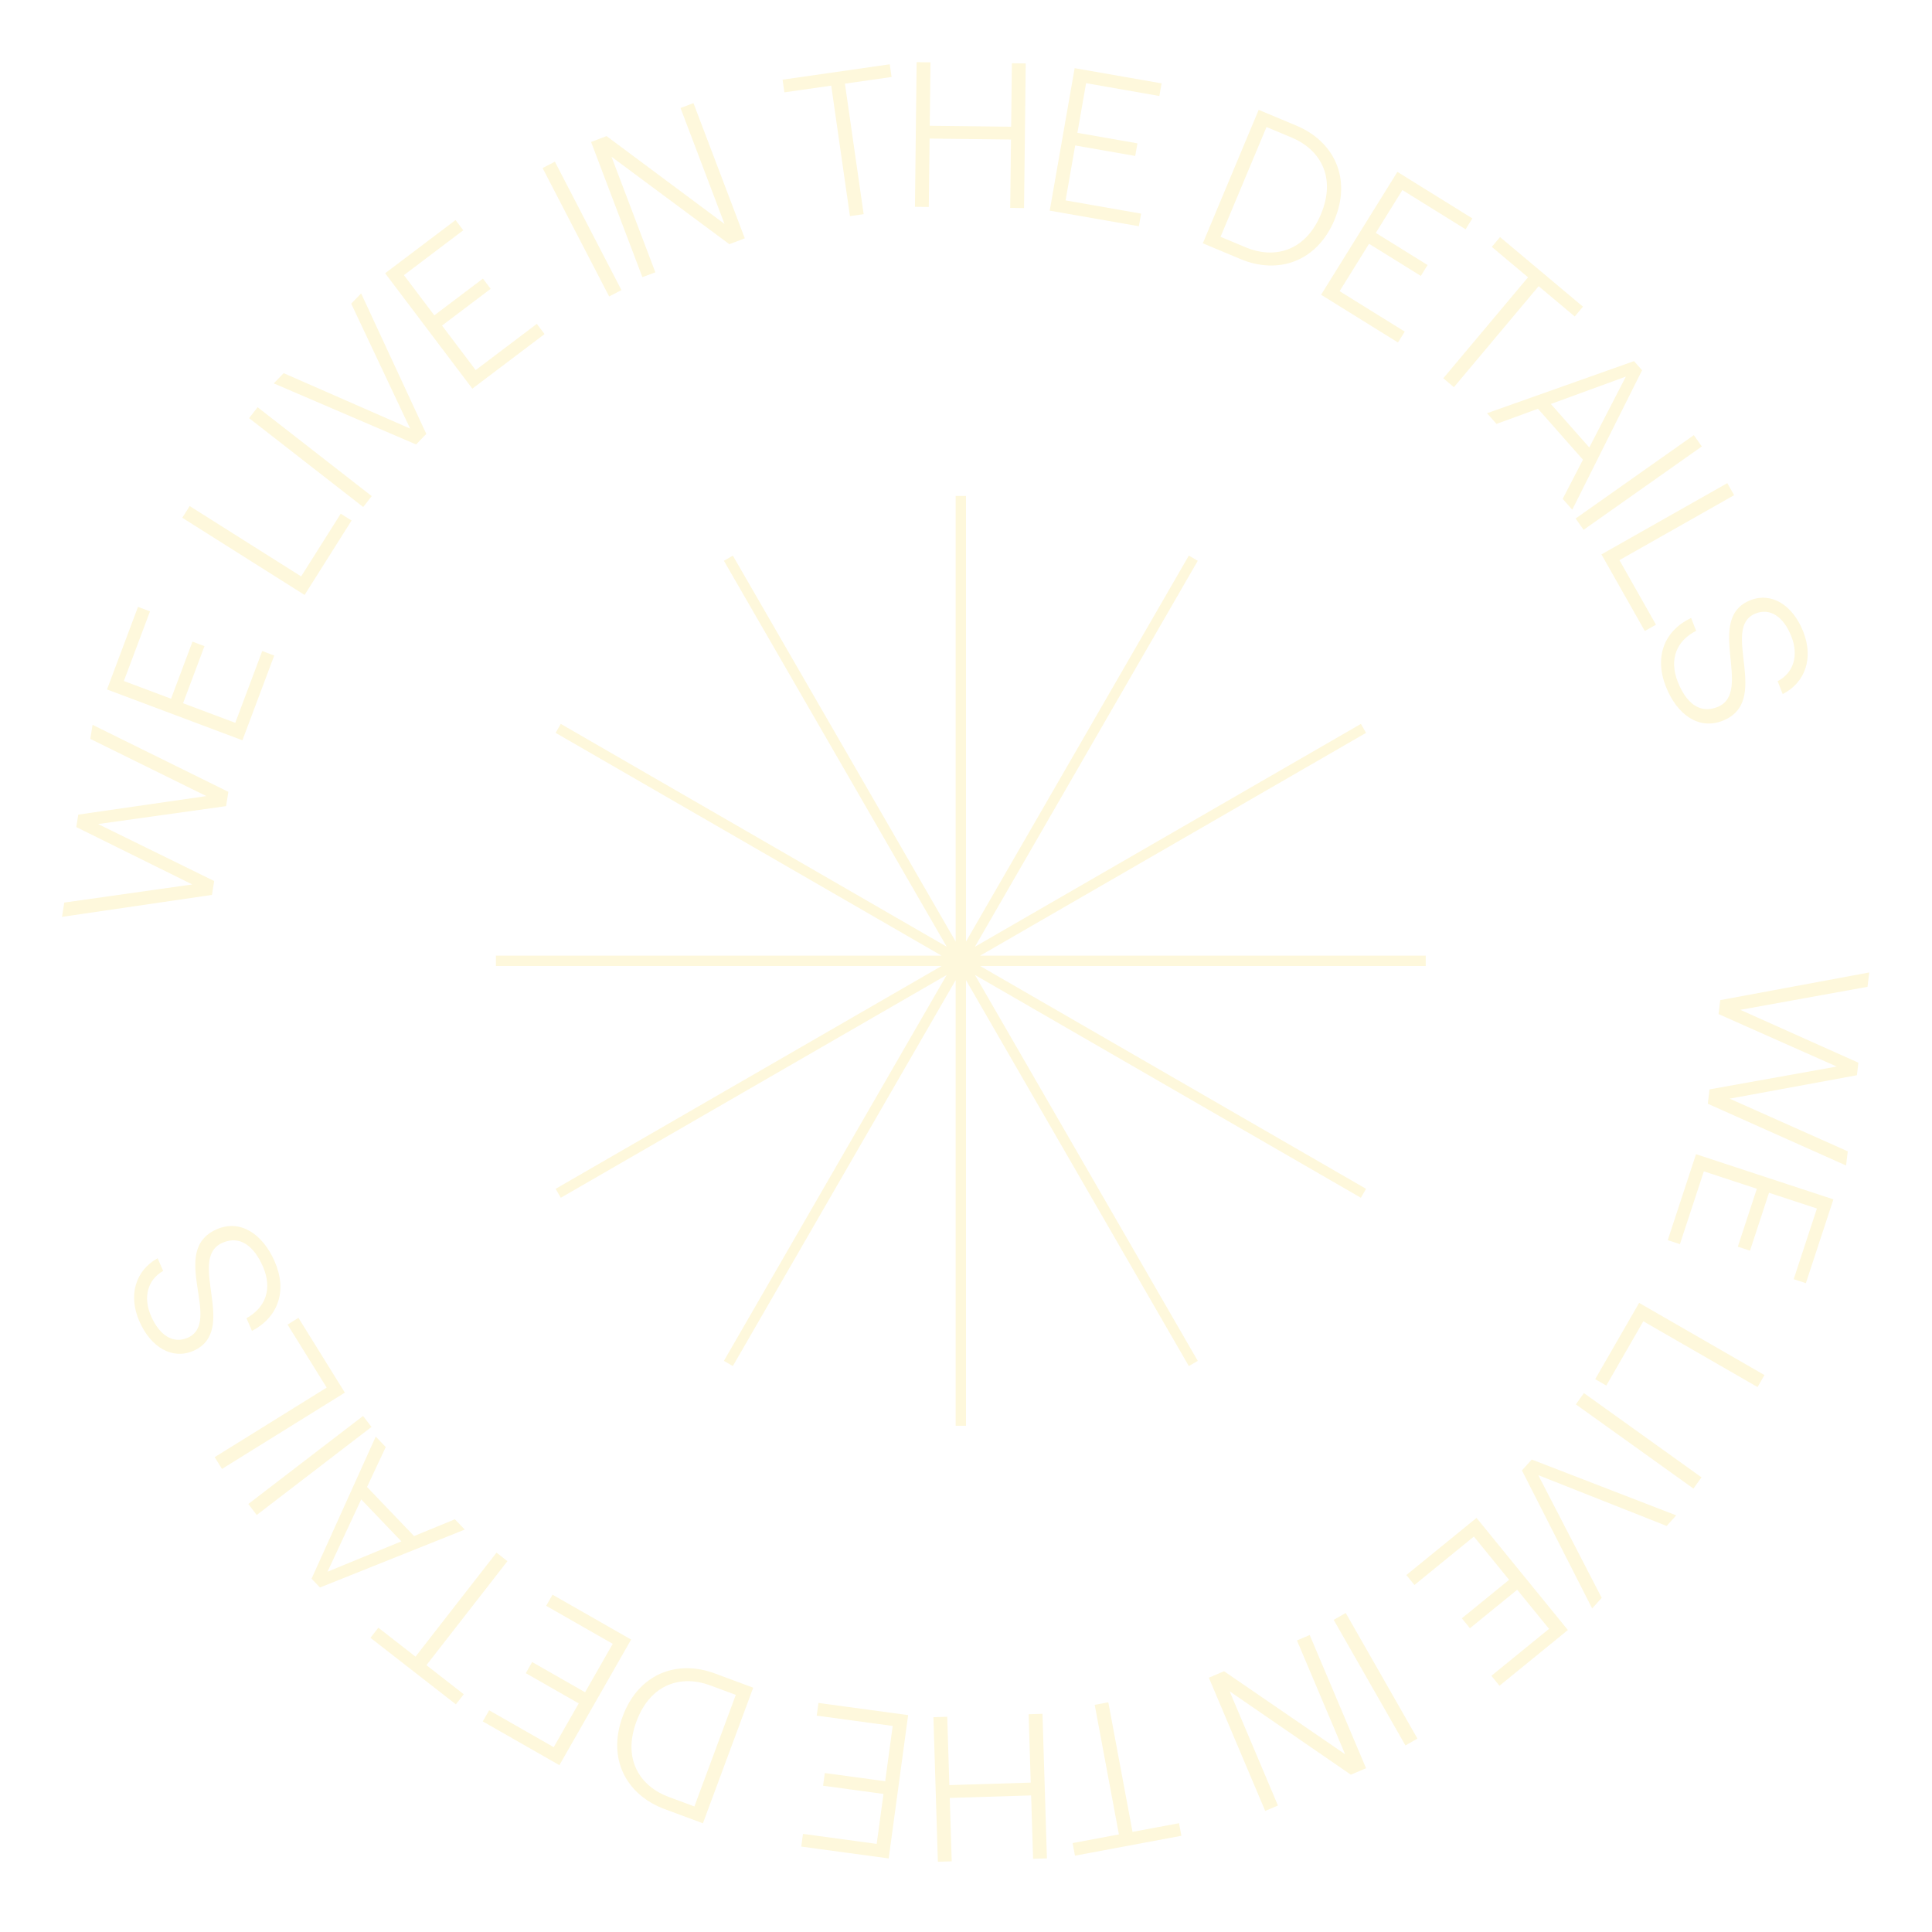
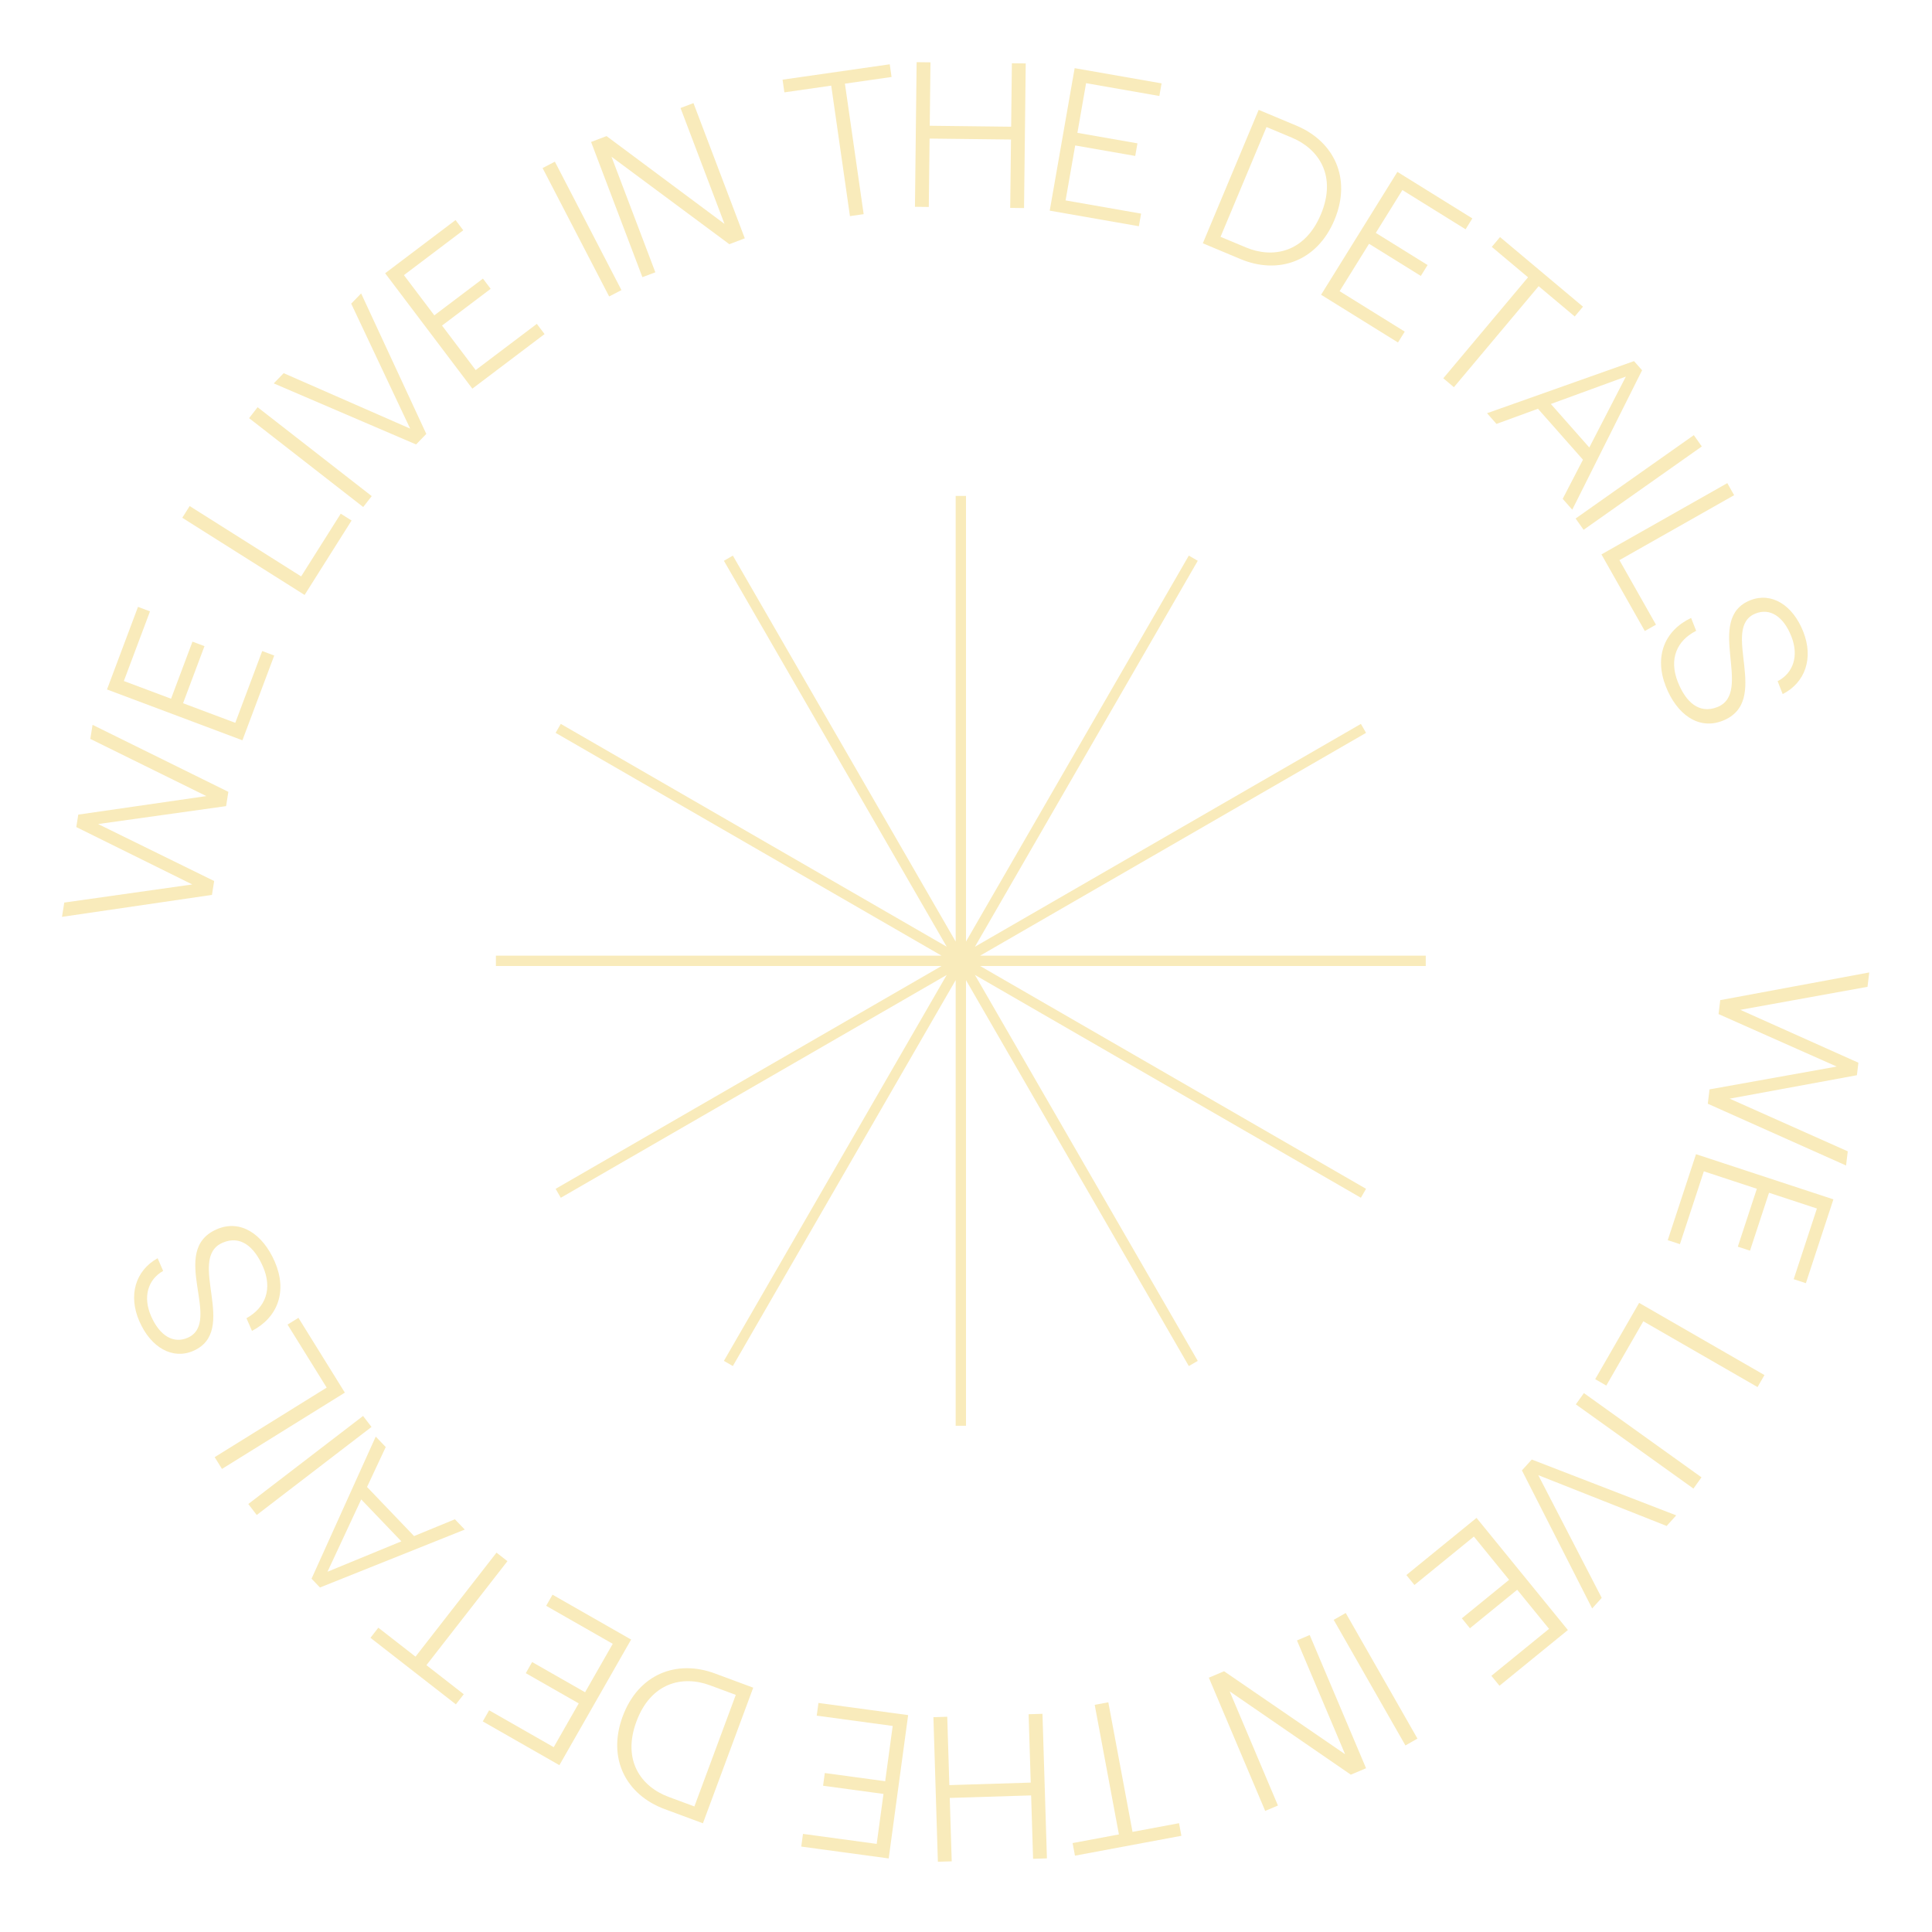
<svg xmlns="http://www.w3.org/2000/svg" viewBox="0 0 187 187" fill="none" class="contact__Details-sc-nauuem-5 dVmDbA">
-   <path d="M166.341 98.154L177.777 103.233L165.466 105.442L165.299 106.832L178.682 112.81L178.847 111.439L167.413 106.34L179.731 104.072L179.876 102.861L168.445 97.742L180.758 95.514L180.925 94.124L166.503 96.804L166.341 98.154Z" fill="#FEF8DC" />
-   <path d="M161.422 120.037L162.6 120.424L164.917 113.375L170.047 115.062L168.205 120.667L169.383 121.054L171.225 115.449L175.861 116.973L173.613 123.813L174.791 124.2L177.457 116.087L164.158 111.715L161.422 120.037Z" fill="#FEF8DC" />
-   <path d="M154.4 133.491L155.474 134.11L159.058 127.888L170.115 134.256L170.784 133.095L158.652 126.108L154.4 133.491Z" fill="#FEF8DC" />
-   <path d="M152.527 135.929L163.909 144.081L164.689 142.992L153.308 134.839L152.527 135.929Z" fill="#FEF8DC" />
-   <path d="M147.309 142.323L154.106 155.684L155.031 154.66L148.89 142.781L161.318 147.699L162.243 146.674L148.26 141.269L147.309 142.323Z" fill="#FEF8DC" />
-   <path d="M136.122 152.45L136.905 153.412L142.658 148.725L146.068 152.912L141.494 156.638L142.277 157.6L146.852 153.873L149.934 157.657L144.351 162.204L145.135 163.166L151.756 157.772L142.914 146.918L136.122 152.45Z" fill="#FEF8DC" />
-   <path d="M129.09 156.787L136.033 168.944L137.196 168.28L130.254 156.122L129.09 156.787Z" fill="#FEF8DC" />
-   <path d="M125.534 158.778L130.193 169.793L118.479 161.762L117.005 162.385L122.459 175.279L123.693 174.757L119.019 163.705L130.748 171.773L132.222 171.15L126.768 158.256L125.534 158.778Z" fill="#FEF8DC" />
-   <path d="M105.958 165.013L108.301 177.556L103.818 178.393L104.046 179.612L114.348 177.688L114.12 176.469L109.618 177.31L107.275 164.767L105.958 165.013Z" fill="#FEF8DC" />
-   <path d="M91.928 174.023L99.804 173.779L99.993 179.916L101.333 179.875L100.901 165.882L99.561 165.923L99.766 172.54L91.889 172.783L91.685 166.166L90.346 166.208L90.778 180.201L92.117 180.16L91.928 174.023Z" fill="#FEF8DC" />
-   <path d="M79.219 164.83L79.052 166.059L86.405 167.056L85.679 172.407L79.833 171.614L79.666 172.843L85.513 173.636L84.856 178.472L77.722 177.504L77.555 178.732L86.018 179.88L87.9 166.007L79.219 164.83Z" fill="#FEF8DC" />
-   <path d="M69.192 161.974C65.498 160.604 61.793 162.024 60.27 166.131C58.747 170.237 60.629 173.73 64.323 175.101L68.036 176.478L72.905 163.352L69.192 161.974ZM67.211 174.849L64.717 173.924C62.054 172.936 60.203 170.394 61.601 166.625C62.999 162.856 66.061 162.135 68.724 163.123L71.218 164.048L67.211 174.849Z" fill="#FEF8DC" />
-   <path d="M53.479 154.351L52.864 155.428L59.308 159.107L56.63 163.796L51.506 160.871L50.892 161.948L56.015 164.873L53.595 169.111L47.343 165.541L46.728 166.617L54.144 170.852L61.086 158.695L53.479 154.351Z" fill="#FEF8DC" />
-   <path d="M48.057 150.282L40.217 160.349L36.619 157.547L35.857 158.525L44.125 164.965L44.887 163.987L41.274 161.172L49.115 151.106L48.057 150.282Z" fill="#FEF8DC" />
-   <path d="M36.368 139.049L30.155 152.804L30.971 153.656L44.985 148.049L44.03 147.052L40.077 148.678L35.526 143.925L37.336 140.06L36.368 139.049ZM31.698 152.13L34.962 145.129L38.849 149.188L31.698 152.13Z" fill="#FEF8DC" />
-   <path d="M35.141 137.052L24.034 145.574L24.849 146.637L35.957 138.115L35.141 137.052Z" fill="#FEF8DC" />
-   <path d="M28.885 127.554L27.832 128.208L31.619 134.308L20.779 141.039L21.485 142.178L33.379 134.793L28.885 127.554Z" fill="#FEF8DC" />
-   <path d="M26.587 122.1C25.436 119.461 23.283 117.978 20.973 118.985C16.225 121.056 21.622 127.976 18.157 129.487C16.801 130.079 15.462 129.31 14.622 127.385C13.815 125.534 14.305 123.858 15.791 123.013L15.256 121.785C13.097 122.988 12.398 125.388 13.486 127.881C14.605 130.447 16.711 131.624 18.709 130.752C23.182 128.801 18.003 121.83 21.541 120.287C23.264 119.535 24.603 120.653 25.451 122.596C26.394 124.759 25.699 126.568 23.855 127.591L24.39 128.819C26.913 127.5 27.835 124.96 26.587 122.1Z" fill="#FEF8DC" />
-   <path d="M20.729 85.275L9.496 79.76L21.883 78.026L22.103 76.643L8.959 70.157L8.742 71.519L19.972 77.054L7.576 78.847L7.384 80.052L18.611 85.606L6.221 87.36L6.001 88.743L20.515 86.618L20.729 85.275Z" fill="#FEF8DC" />
-   <path d="M26.542 63.451L25.381 63.016L22.774 69.963L17.718 68.066L19.791 62.542L18.63 62.106L16.557 67.63L11.988 65.916L14.518 59.175L13.357 58.739L10.357 66.734L23.464 71.653L26.542 63.451Z" fill="#FEF8DC" />
-   <path d="M34.029 50.382L32.981 49.72L29.148 55.792L18.358 48.982L17.643 50.115L29.482 57.587L34.029 50.382Z" fill="#FEF8DC" />
-   <path d="M35.979 48.019L24.934 39.416L24.111 40.473L35.156 49.076L35.979 48.019Z" fill="#FEF8DC" />
-   <path d="M41.262 42L34.955 28.401L33.993 29.39L39.699 41.485L27.457 36.119L26.496 37.109L40.273 43.019L41.262 42Z" fill="#FEF8DC" />
-   <path d="M52.708 32.336L51.961 31.347L46.041 35.821L42.785 31.512L47.492 27.955L46.745 26.966L42.038 30.523L39.095 26.63L44.84 22.289L44.092 21.3L37.279 26.449L45.719 37.618L52.708 32.336Z" fill="#FEF8DC" />
-   <path d="M60.15 28.079L53.707 15.649L52.517 16.266L58.96 28.695L60.15 28.079Z" fill="#FEF8DC" />
-   <path d="M63.431 26.354L59.188 15.172L70.593 23.636L72.089 23.068L67.121 9.979L65.869 10.455L70.126 21.674L58.707 13.172L57.211 13.74L62.179 26.829L63.431 26.354Z" fill="#FEF8DC" />
-   <path d="M83.594 20.729L81.781 8.098L86.295 7.451L86.119 6.223L75.745 7.712L75.921 8.939L80.455 8.289L82.267 20.919L83.594 20.729Z" fill="#FEF8DC" />
-   <path d="M97.87 12.264L89.99 12.172L90.061 6.033L88.721 6.017L88.559 20.016L89.899 20.032L89.976 13.412L97.855 13.504L97.779 20.123L99.118 20.139L99.281 6.139L97.941 6.124L97.87 12.264Z" fill="#FEF8DC" />
-   <path d="M110.233 21.898L110.447 20.677L103.138 19.398L104.068 14.079L109.88 15.095L110.094 13.874L104.282 12.857L105.123 8.05L112.215 9.291L112.429 8.069L104.016 6.598L101.604 20.389L110.233 21.898Z" fill="#FEF8DC" />
-   <path d="M120.076 25.077C123.711 26.598 127.471 25.332 129.162 21.291C130.853 17.251 129.116 13.684 125.482 12.162L121.829 10.633L116.423 23.548L120.076 25.077ZM122.586 12.295L125.04 13.322C127.66 14.418 129.405 17.035 127.852 20.743C126.3 24.451 123.212 25.045 120.592 23.948L118.138 22.921L122.586 12.295Z" fill="#FEF8DC" />
-   <path d="M135.312 33.15L135.966 32.097L129.662 28.183L132.511 23.595L137.523 26.707L138.177 25.654L133.165 22.542L135.739 18.396L141.856 22.194L142.51 21.14L135.255 16.636L127.87 28.529L135.312 33.15Z" fill="#FEF8DC" />
-   <path d="M140.725 37.476L148.927 27.701L152.42 30.632L153.217 29.683L145.189 22.946L144.392 23.896L147.9 26.84L139.698 36.614L140.725 37.476Z" fill="#FEF8DC" />
-   <path d="M152.181 49.333L158.939 35.837L158.157 34.953L143.931 39.996L144.845 41.03L148.86 39.564L153.217 44.495L151.254 48.284L152.181 49.333ZM157.37 36.449L153.829 43.314L150.108 39.102L157.37 36.449Z" fill="#FEF8DC" />
-   <path d="M153.279 51.282L164.719 43.213L163.947 42.118L152.506 50.187L153.279 51.282Z" fill="#FEF8DC" />
-   <path d="M159.203 61.075L160.282 60.464L156.745 54.216L167.848 47.929L167.188 46.763L155.005 53.661L159.203 61.075Z" fill="#FEF8DC" />
-   <path d="M161.237 66.442C162.289 69.123 164.384 70.686 166.73 69.765C171.552 67.873 166.418 60.757 169.937 59.376C171.314 58.835 172.624 59.653 173.391 61.608C174.129 63.489 173.576 65.145 172.059 65.934L172.548 67.181C174.751 66.059 175.539 63.687 174.545 61.155C173.522 58.549 171.462 57.295 169.432 58.091C164.89 59.874 169.805 67.033 166.212 68.443C164.462 69.13 163.166 67.963 162.391 65.989C161.529 63.792 162.291 62.011 164.173 61.058L163.683 59.81C161.112 61.034 160.097 63.538 161.237 66.442Z" fill="#FEF8DC" />
-   <path fill-rule="evenodd" clip-rule="evenodd" d="M93.5 48H92.5V91.135L70.933 53.779L70.067 54.279L91.633 91.633L54.279 70.067L53.779 70.933L91.135 92.5H48V93.5H91.135L53.779 115.068L54.279 115.934L91.633 94.367L70.067 131.721L70.933 132.221L92.5 94.866V138H93.5V94.867L115.067 132.222L115.933 131.722L94.365 94.365L131.721 115.933L132.221 115.067L94.867 93.5H138V92.5H94.867L132.221 70.934L131.721 70.068L94.365 91.635L115.933 54.278L115.067 53.778L93.5 91.134V48Z" fill="#FEF8DC" />
+   <path d="M166.341 98.154L177.777 103.233L165.466 105.442L165.299 106.832L178.682 112.81L178.847 111.439L167.413 106.34L179.731 104.072L179.876 102.861L168.445 97.742L180.758 95.514L180.925 94.124L166.503 96.804L166.341 98.154Z" fill="#F9EBBB" />
+   <path d="M161.422 120.037L162.6 120.424L164.917 113.375L170.047 115.062L168.205 120.667L169.383 121.054L171.225 115.449L175.861 116.973L173.613 123.813L174.791 124.2L177.457 116.087L164.158 111.715L161.422 120.037Z" fill="#F9EBBB" />
+   <path d="M154.4 133.491L155.474 134.11L159.058 127.888L170.115 134.256L170.784 133.095L158.652 126.108L154.4 133.491Z" fill="#F9EBBB" />
+   <path d="M152.527 135.929L163.909 144.081L164.689 142.992L153.308 134.839L152.527 135.929Z" fill="#F9EBBB" />
+   <path d="M147.309 142.323L154.106 155.684L155.031 154.66L148.89 142.781L161.318 147.699L162.243 146.674L148.26 141.269L147.309 142.323Z" fill="#F9EBBB" />
+   <path d="M136.122 152.45L136.905 153.412L142.658 148.725L146.068 152.912L141.494 156.638L142.277 157.6L146.852 153.873L149.934 157.657L144.351 162.204L145.135 163.166L151.756 157.772L142.914 146.918L136.122 152.45Z" fill="#F9EBBB" />
+   <path d="M129.09 156.787L136.033 168.944L137.196 168.28L130.254 156.122L129.09 156.787Z" fill="#F9EBBB" />
+   <path d="M125.534 158.778L130.193 169.793L118.479 161.762L117.005 162.385L122.459 175.279L123.693 174.757L119.019 163.705L130.748 171.773L132.222 171.15L126.768 158.256L125.534 158.778Z" fill="#F9EBBB" />
+   <path d="M105.958 165.013L108.301 177.556L103.818 178.393L104.046 179.612L114.348 177.688L114.12 176.469L109.618 177.31L107.275 164.767L105.958 165.013Z" fill="#F9EBBB" />
+   <path d="M91.928 174.023L99.804 173.779L99.993 179.916L101.333 179.875L100.901 165.882L99.561 165.923L99.766 172.54L91.889 172.783L91.685 166.166L90.346 166.208L90.778 180.201L92.117 180.16L91.928 174.023Z" fill="#F9EBBB" />
+   <path d="M79.219 164.83L79.052 166.059L86.405 167.056L85.679 172.407L79.833 171.614L79.666 172.843L85.513 173.636L84.856 178.472L77.722 177.504L77.555 178.732L86.018 179.88L87.9 166.007L79.219 164.83Z" fill="#F9EBBB" />
+   <path d="M69.192 161.974C65.498 160.604 61.793 162.024 60.27 166.131C58.747 170.237 60.629 173.73 64.323 175.101L68.036 176.478L72.905 163.352L69.192 161.974ZM67.211 174.849L64.717 173.924C62.054 172.936 60.203 170.394 61.601 166.625C62.999 162.856 66.061 162.135 68.724 163.123L71.218 164.048L67.211 174.849Z" fill="#F9EBBB" />
+   <path d="M53.479 154.351L52.864 155.428L59.308 159.107L56.63 163.796L51.506 160.871L50.892 161.948L56.015 164.873L53.595 169.111L47.343 165.541L46.728 166.617L54.144 170.852L61.086 158.695L53.479 154.351Z" fill="#F9EBBB" />
+   <path d="M48.057 150.282L40.217 160.349L36.619 157.547L35.857 158.525L44.125 164.965L44.887 163.987L41.274 161.172L49.115 151.106L48.057 150.282Z" fill="#F9EBBB" />
+   <path d="M36.368 139.049L30.155 152.804L30.971 153.656L44.985 148.049L44.03 147.052L40.077 148.678L35.526 143.925L37.336 140.06L36.368 139.049ZM31.698 152.13L34.962 145.129L38.849 149.188L31.698 152.13Z" fill="#F9EBBB" />
+   <path d="M35.141 137.052L24.034 145.574L24.849 146.637L35.957 138.115L35.141 137.052Z" fill="#F9EBBB" />
+   <path d="M28.885 127.554L27.832 128.208L31.619 134.308L20.779 141.039L21.485 142.178L33.379 134.793L28.885 127.554Z" fill="#F9EBBB" />
+   <path d="M26.587 122.1C25.436 119.461 23.283 117.978 20.973 118.985C16.225 121.056 21.622 127.976 18.157 129.487C16.801 130.079 15.462 129.31 14.622 127.385C13.815 125.534 14.305 123.858 15.791 123.013L15.256 121.785C13.097 122.988 12.398 125.388 13.486 127.881C14.605 130.447 16.711 131.624 18.709 130.752C23.182 128.801 18.003 121.83 21.541 120.287C23.264 119.535 24.603 120.653 25.451 122.596C26.394 124.759 25.699 126.568 23.855 127.591L24.39 128.819C26.913 127.5 27.835 124.96 26.587 122.1Z" fill="#F9EBBB" />
+   <path d="M20.729 85.275L9.496 79.76L21.883 78.026L22.103 76.643L8.959 70.157L8.742 71.519L19.972 77.054L7.576 78.847L7.384 80.052L18.611 85.606L6.221 87.36L6.001 88.743L20.515 86.618L20.729 85.275Z" fill="#F9EBBB" />
+   <path d="M26.542 63.451L25.381 63.016L22.774 69.963L17.718 68.066L19.791 62.542L18.63 62.106L16.557 67.63L11.988 65.916L14.518 59.175L13.357 58.739L10.357 66.734L23.464 71.653L26.542 63.451Z" fill="#F9EBBB" />
+   <path d="M34.029 50.382L32.981 49.72L29.148 55.792L18.358 48.982L17.643 50.115L29.482 57.587L34.029 50.382Z" fill="#F9EBBB" />
+   <path d="M35.979 48.019L24.934 39.416L24.111 40.473L35.156 49.076L35.979 48.019Z" fill="#F9EBBB" />
+   <path d="M41.262 42L34.955 28.401L33.993 29.39L39.699 41.485L27.457 36.119L26.496 37.109L40.273 43.019L41.262 42Z" fill="#F9EBBB" />
+   <path d="M52.708 32.336L51.961 31.347L46.041 35.821L42.785 31.512L47.492 27.955L46.745 26.966L42.038 30.523L39.095 26.63L44.84 22.289L44.092 21.3L37.279 26.449L45.719 37.618L52.708 32.336Z" fill="#F9EBBB" />
+   <path d="M60.15 28.079L53.707 15.649L52.517 16.266L58.96 28.695L60.15 28.079Z" fill="#F9EBBB" />
+   <path d="M63.431 26.354L59.188 15.172L70.593 23.636L72.089 23.068L67.121 9.979L65.869 10.455L70.126 21.674L58.707 13.172L57.211 13.74L62.179 26.829L63.431 26.354Z" fill="#F9EBBB" />
+   <path d="M83.594 20.729L81.781 8.098L86.295 7.451L86.119 6.223L75.745 7.712L75.921 8.939L80.455 8.289L82.267 20.919L83.594 20.729Z" fill="#F9EBBB" />
+   <path d="M97.87 12.264L89.99 12.172L90.061 6.033L88.721 6.017L88.559 20.016L89.899 20.032L89.976 13.412L97.855 13.504L97.779 20.123L99.118 20.139L99.281 6.139L97.941 6.124L97.87 12.264Z" fill="#F9EBBB" />
+   <path d="M110.233 21.898L110.447 20.677L103.138 19.398L104.068 14.079L109.88 15.095L110.094 13.874L104.282 12.857L105.123 8.05L112.215 9.291L112.429 8.069L104.016 6.598L101.604 20.389L110.233 21.898Z" fill="#F9EBBB" />
+   <path d="M120.076 25.077C123.711 26.598 127.471 25.332 129.162 21.291C130.853 17.251 129.116 13.684 125.482 12.162L121.829 10.633L116.423 23.548L120.076 25.077ZM122.586 12.295L125.04 13.322C127.66 14.418 129.405 17.035 127.852 20.743C126.3 24.451 123.212 25.045 120.592 23.948L118.138 22.921L122.586 12.295Z" fill="#F9EBBB" />
+   <path d="M135.312 33.15L135.966 32.097L129.662 28.183L132.511 23.595L137.523 26.707L138.177 25.654L133.165 22.542L135.739 18.396L141.856 22.194L142.51 21.14L135.255 16.636L127.87 28.529L135.312 33.15Z" fill="#F9EBBB" />
+   <path d="M140.725 37.476L148.927 27.701L152.42 30.632L153.217 29.683L145.189 22.946L144.392 23.896L147.9 26.84L139.698 36.614L140.725 37.476Z" fill="#F9EBBB" />
+   <path d="M152.181 49.333L158.939 35.837L158.157 34.953L143.931 39.996L144.845 41.03L148.86 39.564L153.217 44.495L151.254 48.284L152.181 49.333ZM157.37 36.449L153.829 43.314L150.108 39.102L157.37 36.449Z" fill="#F9EBBB" />
+   <path d="M153.279 51.282L164.719 43.213L163.947 42.118L152.506 50.187L153.279 51.282Z" fill="#F9EBBB" />
+   <path d="M159.203 61.075L160.282 60.464L156.745 54.216L167.848 47.929L167.188 46.763L155.005 53.661L159.203 61.075Z" fill="#F9EBBB" />
+   <path d="M161.237 66.442C162.289 69.123 164.384 70.686 166.73 69.765C171.552 67.873 166.418 60.757 169.937 59.376C171.314 58.835 172.624 59.653 173.391 61.608C174.129 63.489 173.576 65.145 172.059 65.934L172.548 67.181C174.751 66.059 175.539 63.687 174.545 61.155C173.522 58.549 171.462 57.295 169.432 58.091C164.89 59.874 169.805 67.033 166.212 68.443C164.462 69.13 163.166 67.963 162.391 65.989C161.529 63.792 162.291 62.011 164.173 61.058L163.683 59.81C161.112 61.034 160.097 63.538 161.237 66.442Z" fill="#F9EBBB" />
+   <path fill-rule="evenodd" clip-rule="evenodd" d="M93.5 48H92.5V91.135L70.933 53.779L70.067 54.279L91.633 91.633L54.279 70.067L53.779 70.933L91.135 92.5H48V93.5H91.135L53.779 115.068L54.279 115.934L91.633 94.367L70.067 131.721L70.933 132.221L92.5 94.866V138H93.5V94.867L115.067 132.222L115.933 131.722L94.365 94.365L131.721 115.933L132.221 115.067L94.867 93.5H138V92.5H94.867L132.221 70.934L131.721 70.068L94.365 91.635L115.933 54.278L115.067 53.778L93.5 91.134V48Z" fill="#F9EBBB" />
</svg>
